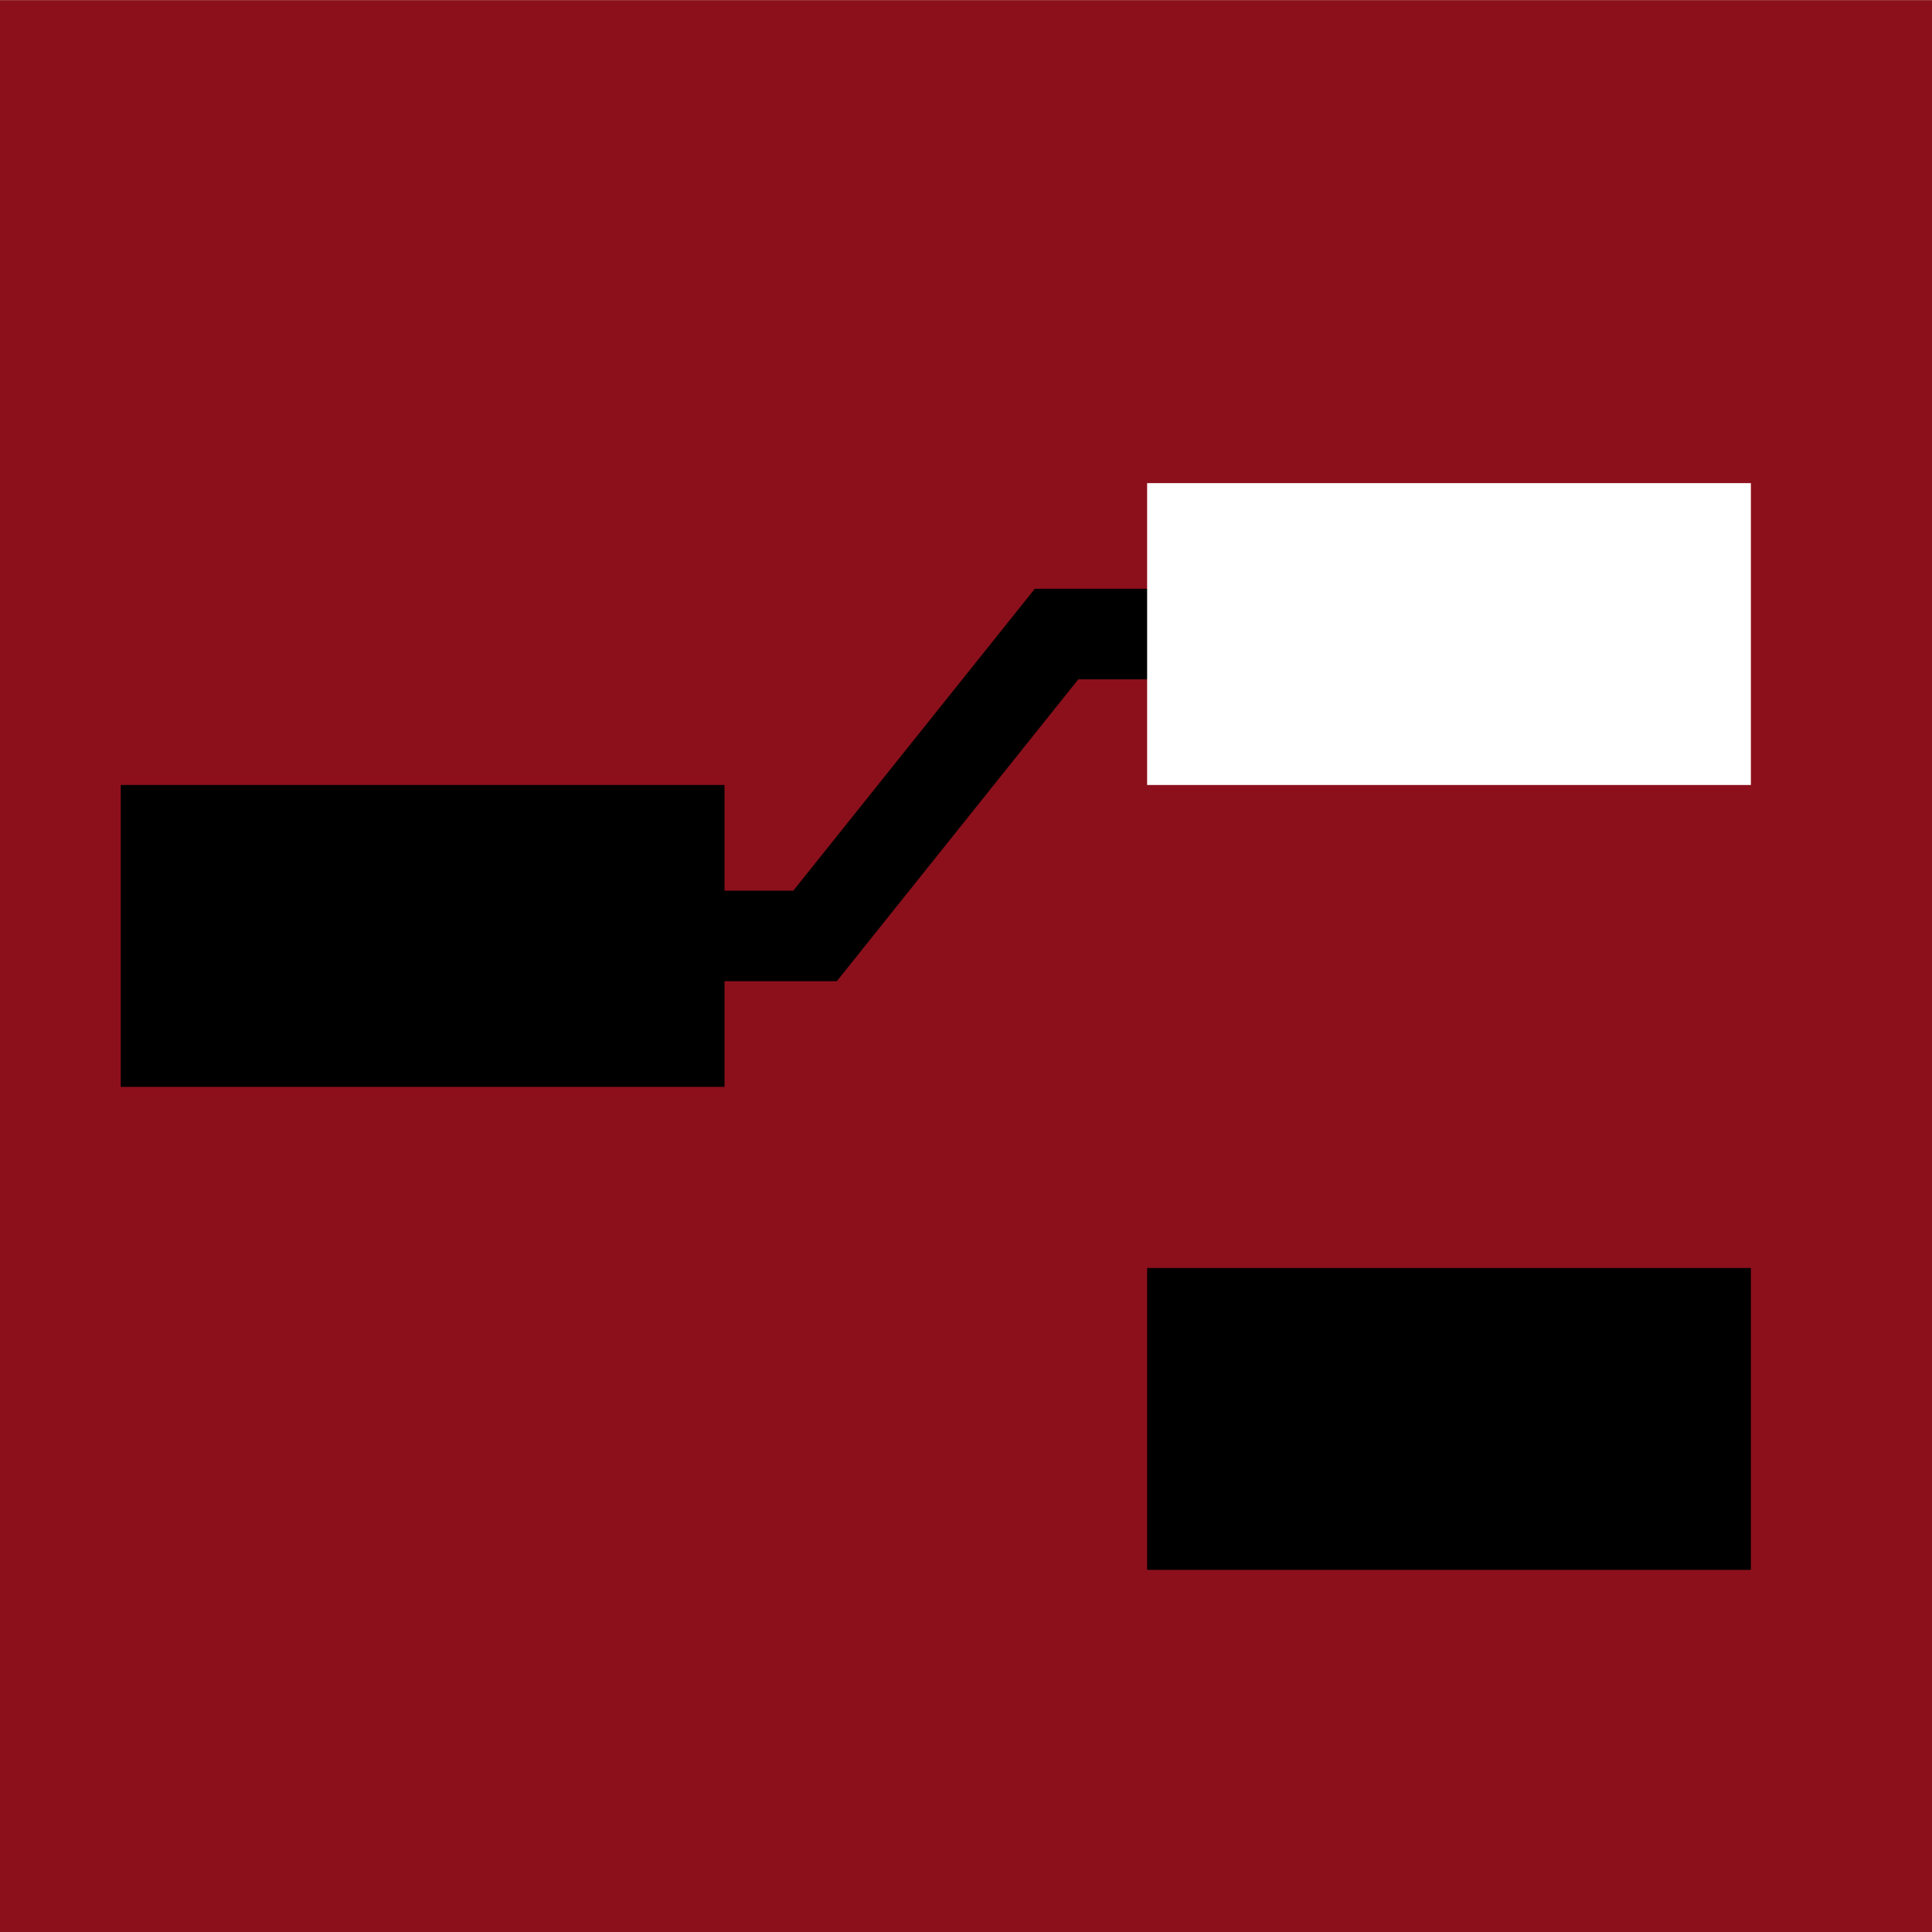
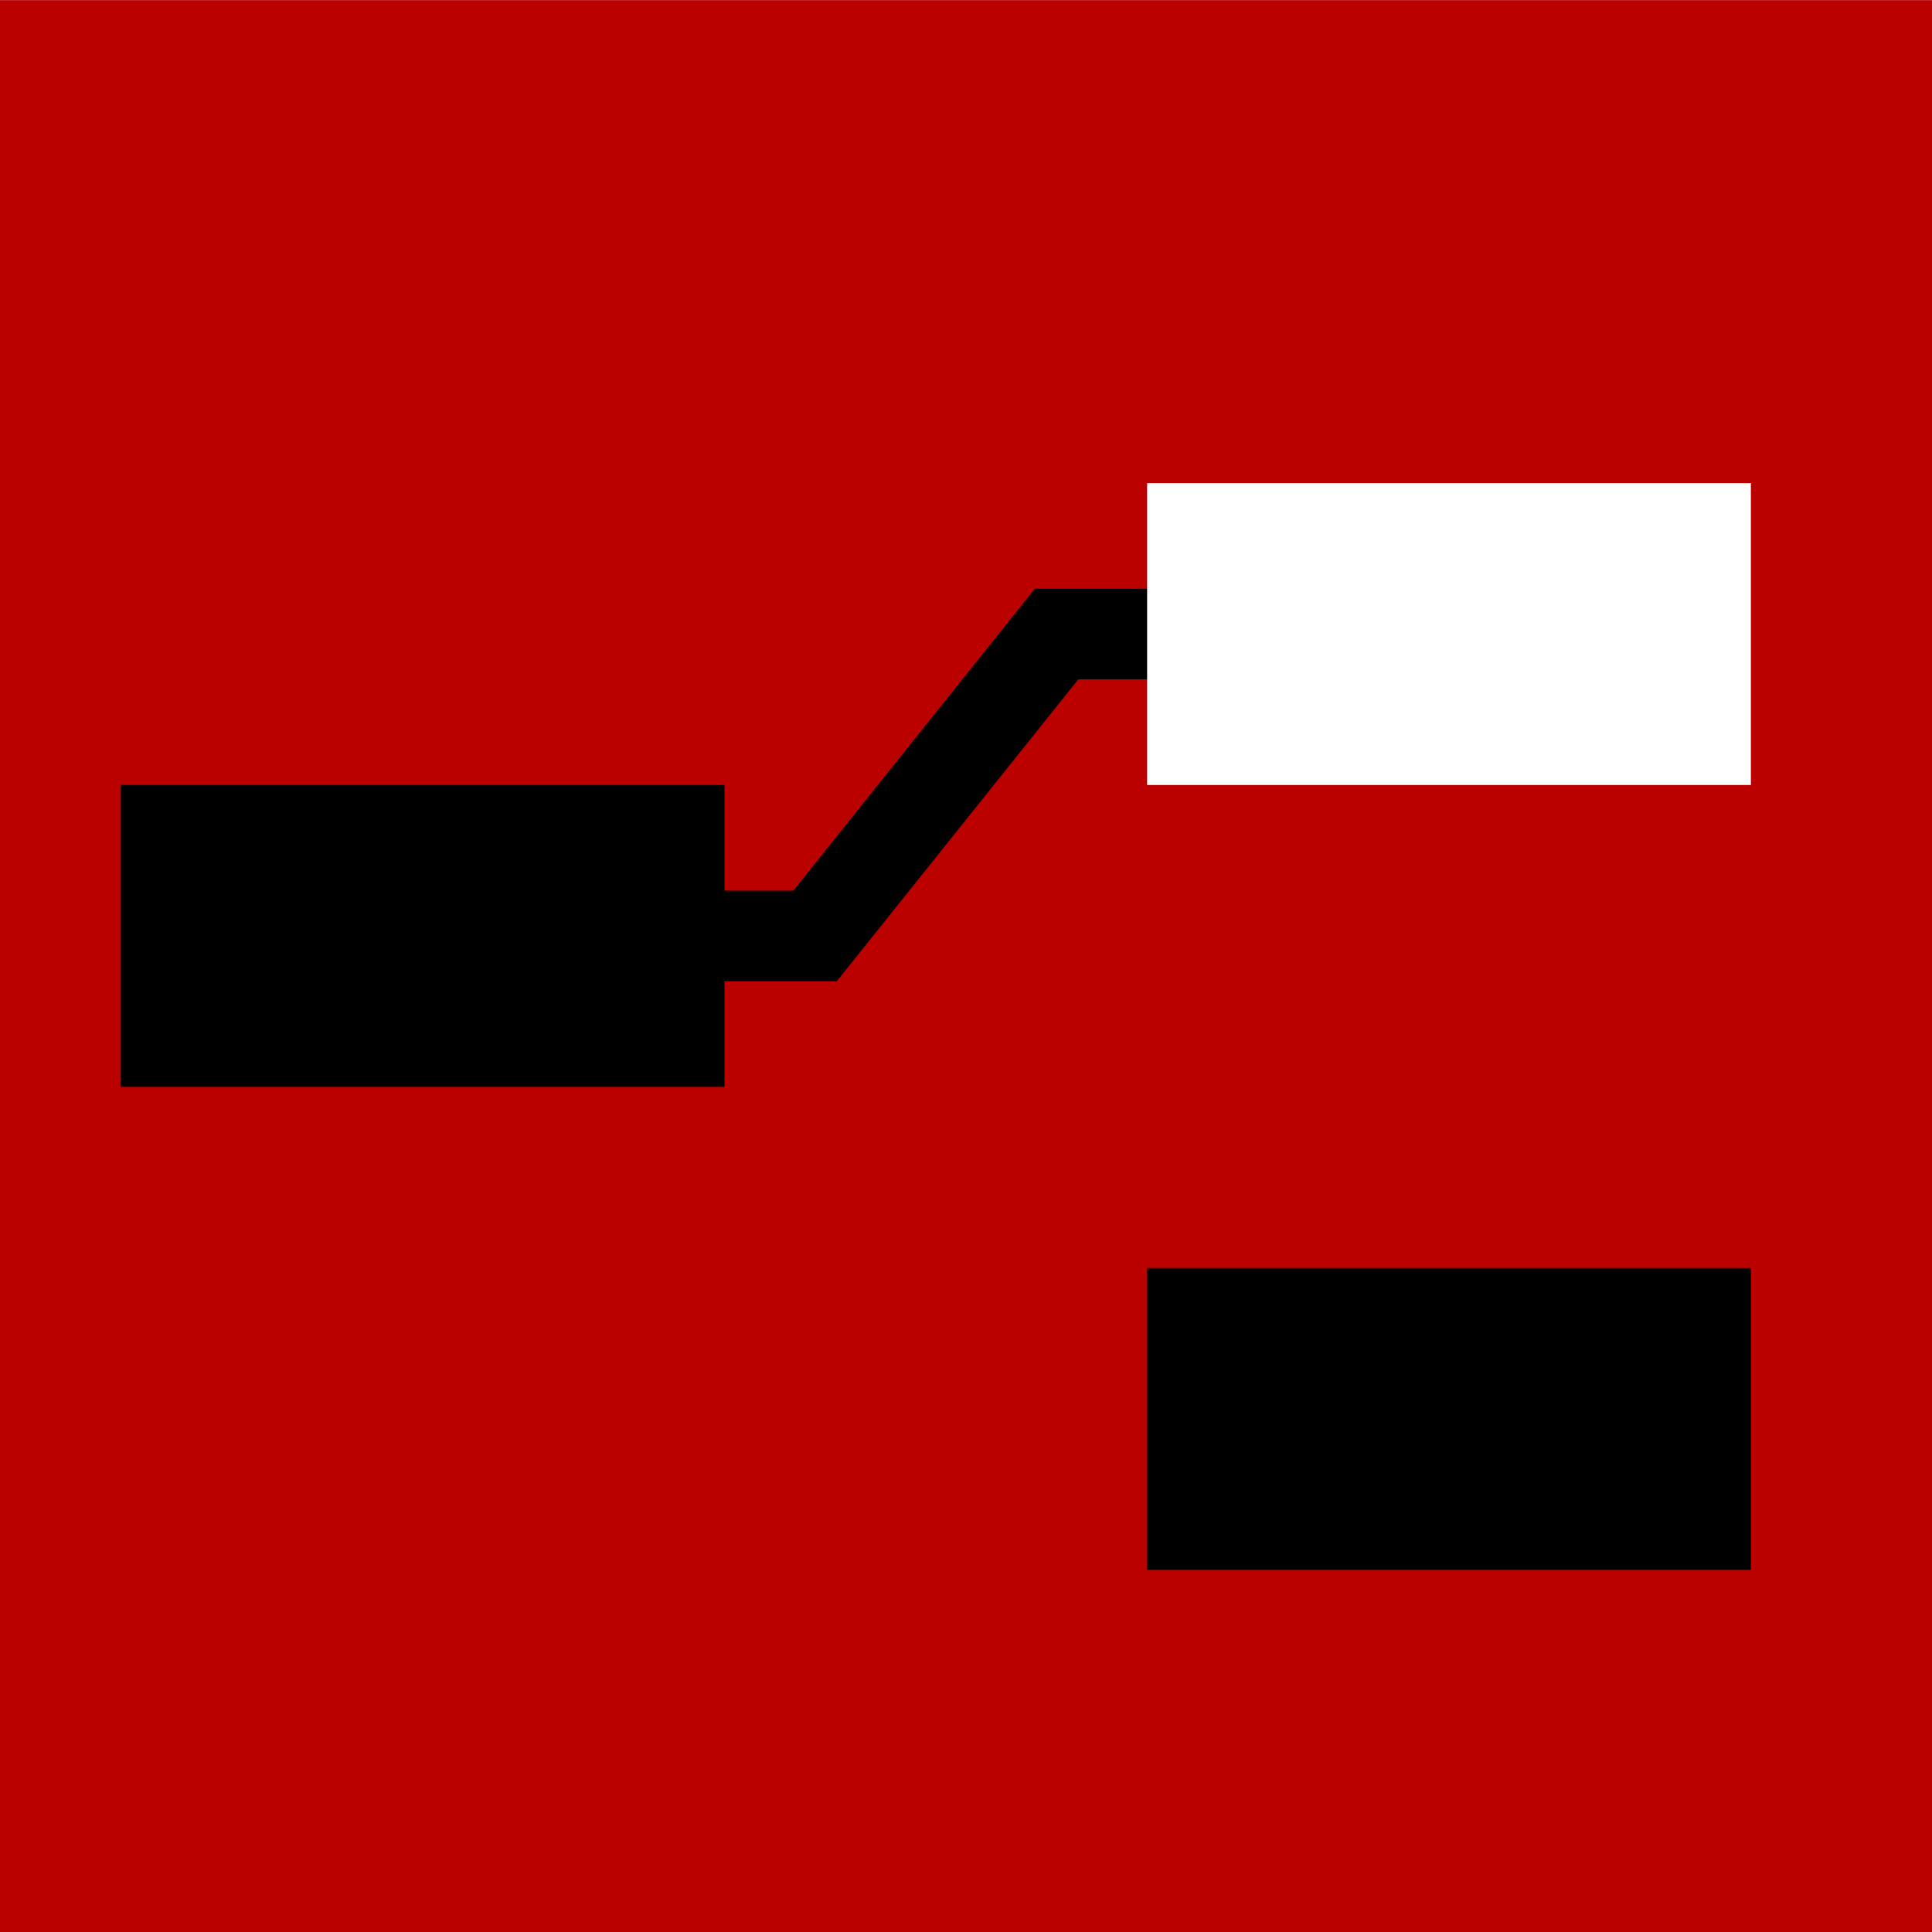
- <svg xmlns="http://www.w3.org/2000/svg" width="32" height="32">
-   <path color="#000" fill="#8c101c" d="M0 .002h32v32H0z" />
-   <path color="#000" d="M2 13.002h10v5H2zM19 21.002h10v5H19z" />
-   <path d="M11.5 15.502h2l4-5h2" fill="none" stroke="#000" stroke-width="1.5" />
-   <path color="#000" fill="#fff" d="M19 8.002h10v5H19z" />
+ <svg xmlns="http://www.w3.org/2000/svg" width="32" height="32" version="1.1" id="svg4">
+   <defs id="defs4" />
+   <path color="#000" fill="#8c101c" d="M0 .002h32v32H0z" id="path1" style="fill:#bb0000;fill-opacity:1" />
+   <path color="#000" d="M2 13.002h10v5H2zM19 21.002h10v5H19z" id="path2" />
+   <path d="M11.5 15.502h2l4-5h2" fill="none" stroke="#000" stroke-width="1.5" id="path3" />
+   <path color="#000" fill="#fff" d="M19 8.002h10v5H19z" id="path4" />
</svg>
